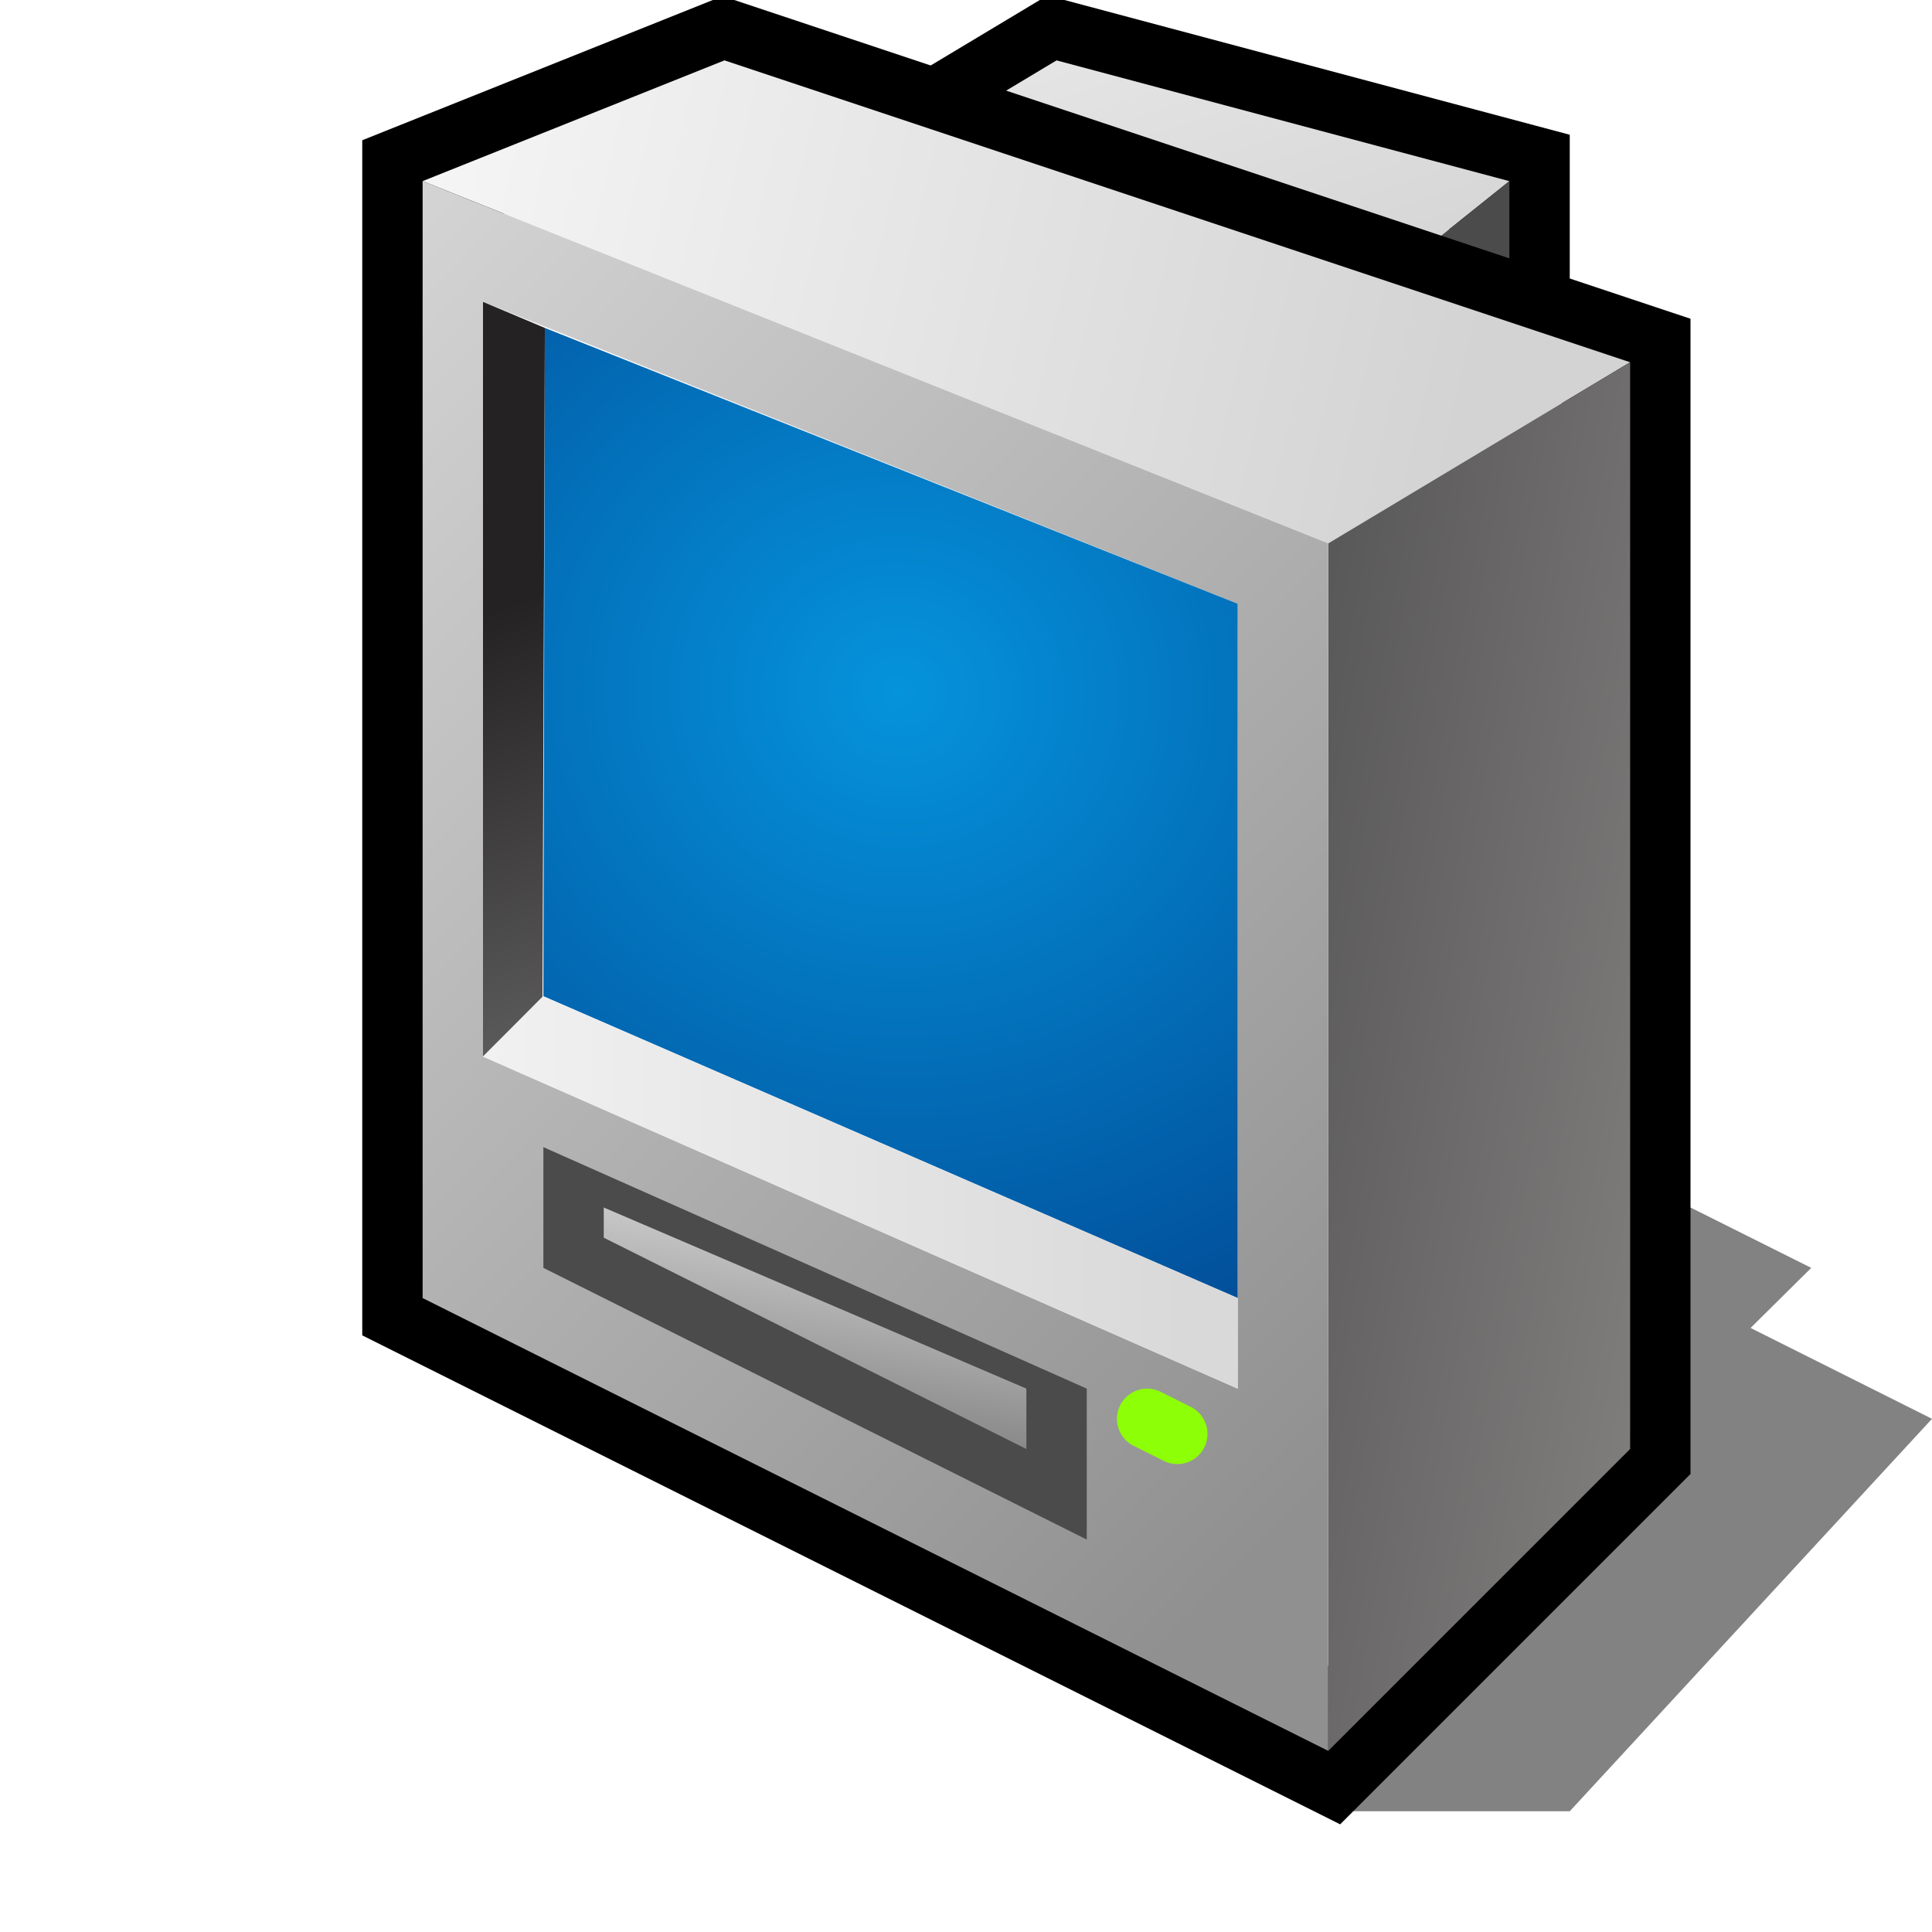
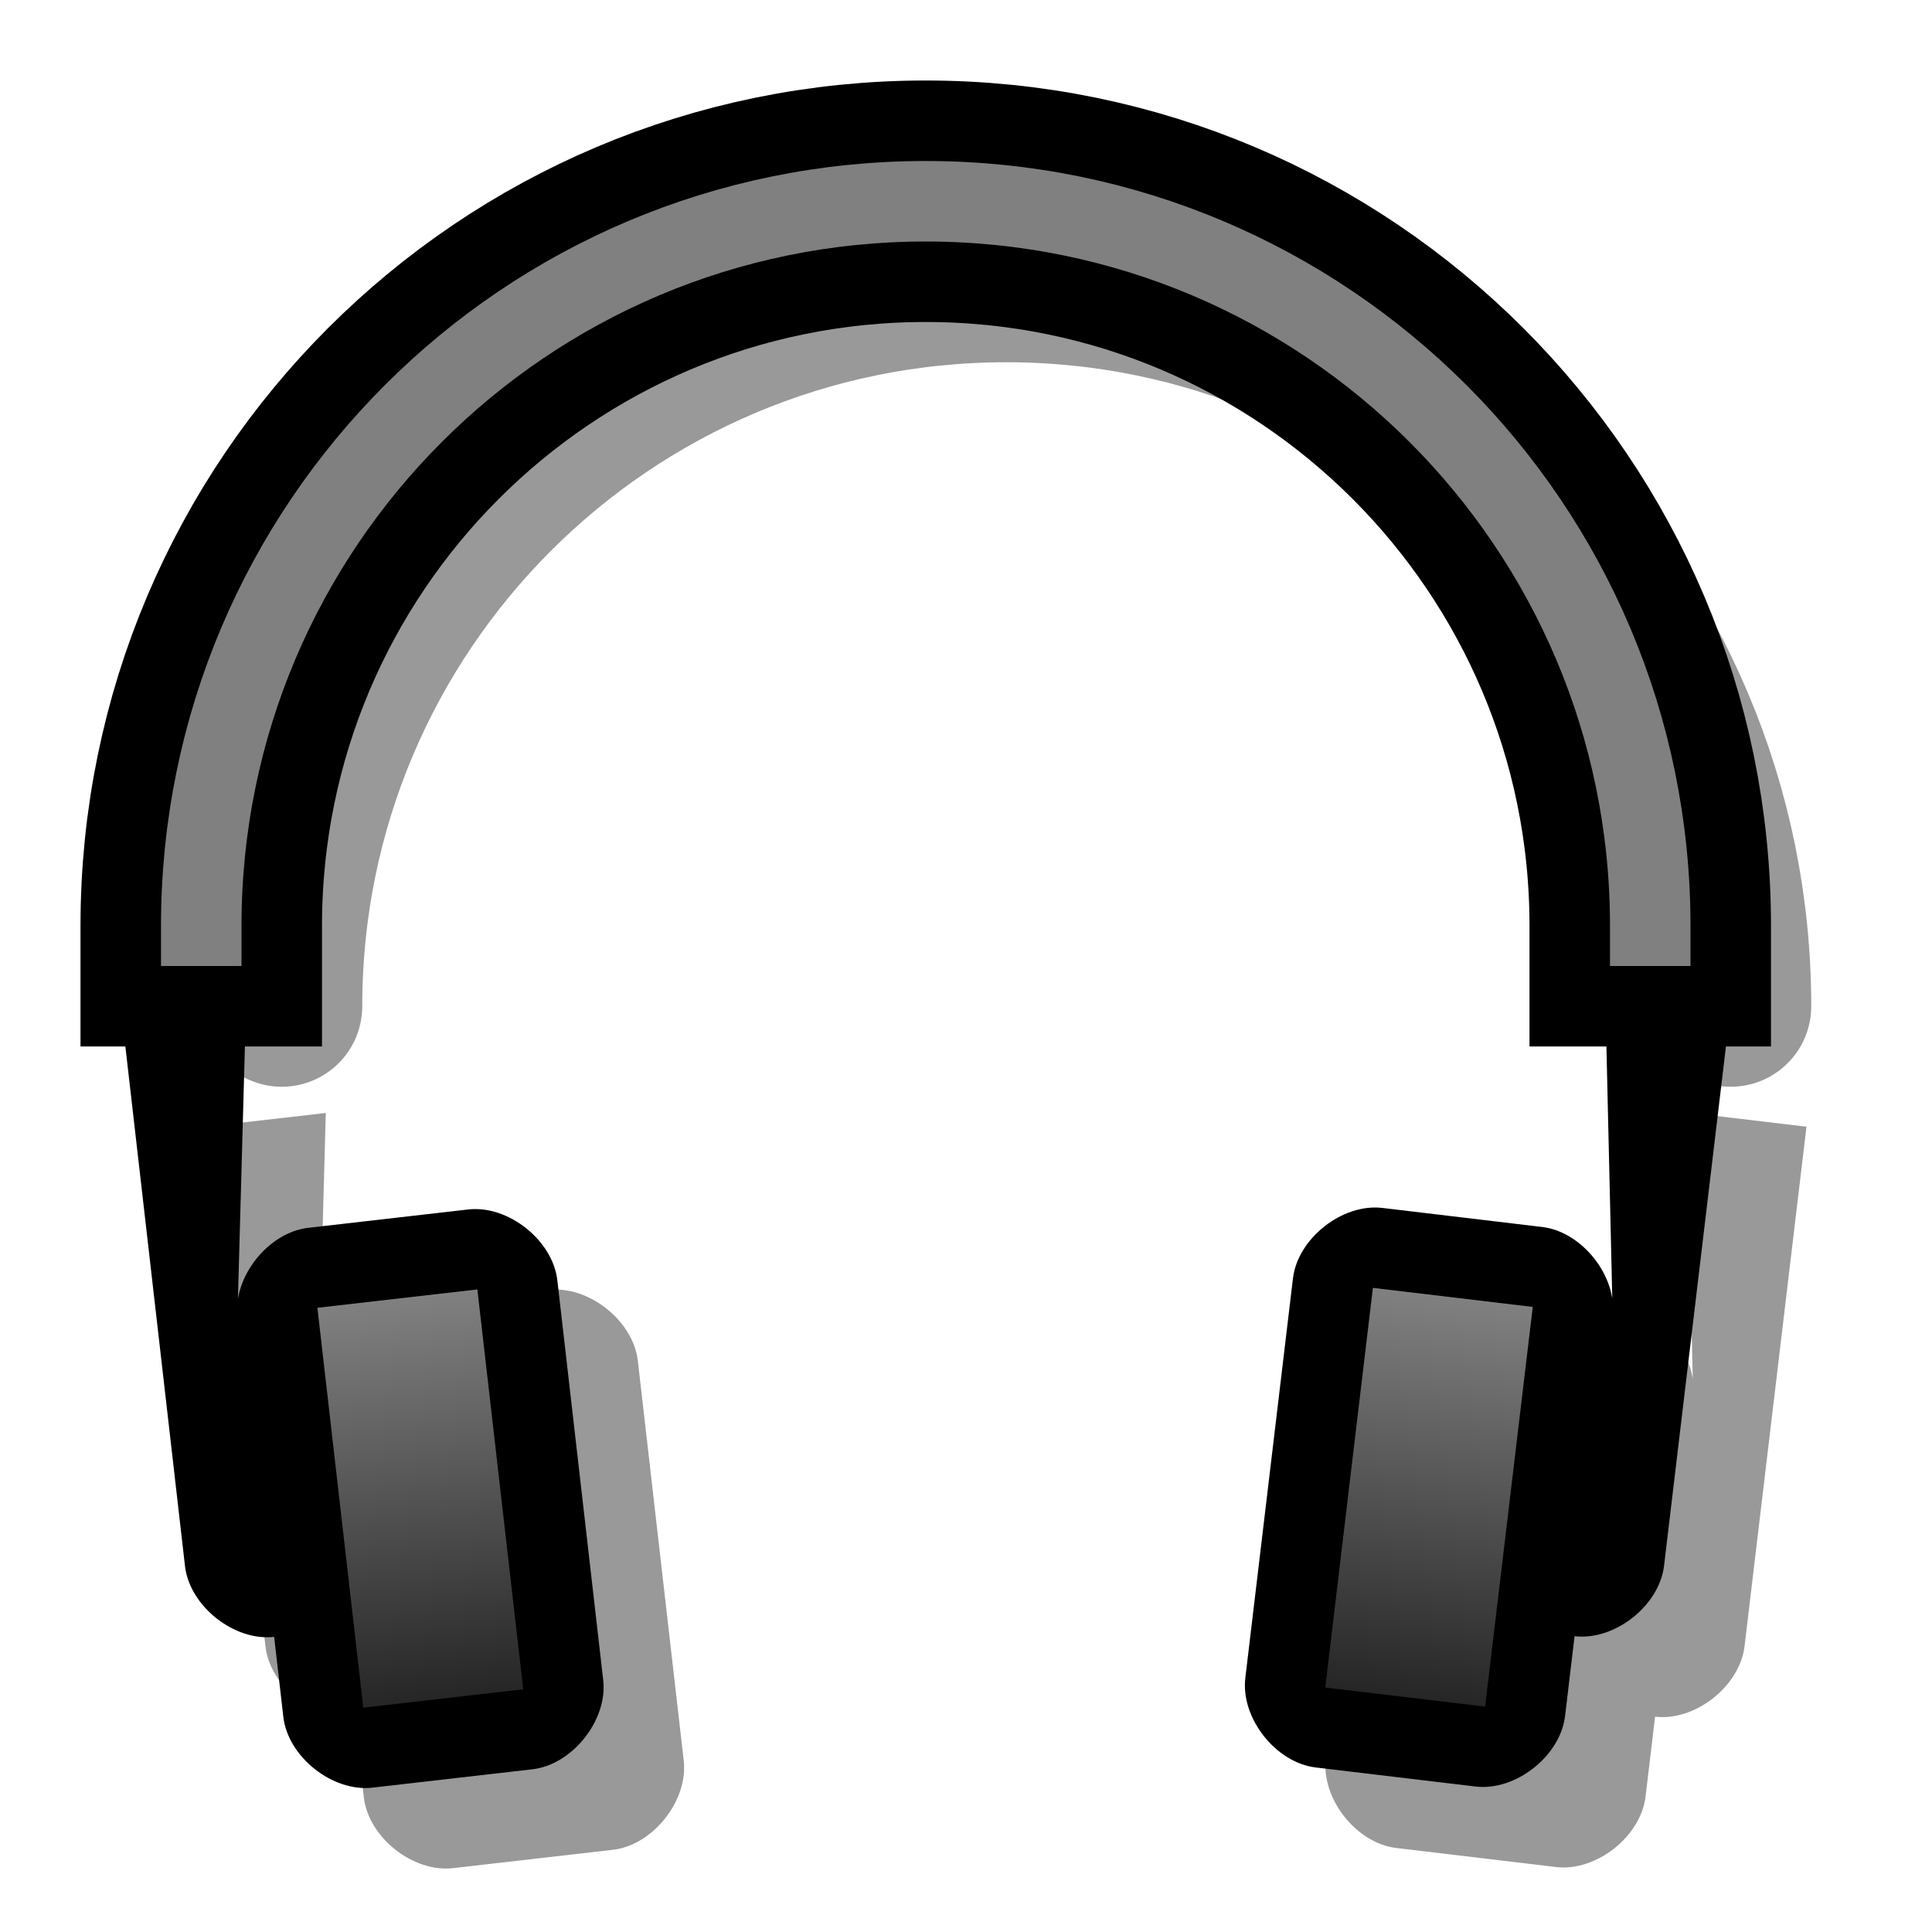
<svg xmlns="http://www.w3.org/2000/svg" width="64" height="64" viewBox="0 0 6528 6528">
-   <path id="shape_0" d="M 4488 6120 C 4488 6120 5304 6120 5304 6120 C 5304 6120 6528 4794 6528 4794 C 6528 4794 5915 4487 5915 4487 C 5915 4487 6120 4284 6120 4284 C 6120 4284 5712 4080 5712 4080 C 5712 4080 4488 6120 4488 6120 Z " style="fill:#010101;stroke:none;fill-opacity:0.49;" />
-   <path id="shape_1" d="M 3060 510 C 3060 510 3570 204 3570 204 C 3570 204 5100 612 5100 612 C 5100 612 5100 1224 5100 1224 " style="stroke-width:408;stroke-linejoin:miter;stroke-linecap:butt;stroke:#010000;fill:none;" />
+   <path id="shape_0" d="M 3978 2142 C 3978 1128 3155 306 2142 306 C 1128 306 306 1128 306 2142 " transform="matrix(1.333328 0 0 1.333328 544.00 544.00)" style="fill:none;stroke:#000000;stroke-width:408;stroke-linejoin:miter;stroke-linecap:round" stroke-opacity="0.4" />
+   <path id="shape_1" d="M 3978 2142 C 3978 1128 3155 306 2142 306 C 1128 306 306 1128 306 2142 " transform="matrix(1.333328 0 0 1.333328 272.00 272.00)" style="fill:none;stroke:#000000;stroke-width:612;stroke-linejoin:miter;stroke-linecap:square" />
  <g>
    <defs>
-       <linearGradient id="id1" gradientUnits="userSpaceOnUse" gradientTransform="matrix(0.06851,0.21019,-0.950768,0.309898,6777.62,96.72)" x1="-6528" x2="6528" y1="-6528" y2="-6528">
-         <stop offset="0.39%" stop-color="#ececec" />
-         <stop offset="100%" stop-color="#c3c3c3" />
+       <linearGradient id="grad1" gradientUnits="userSpaceOnUse" gradientTransform="matrix(0 0.078125 -1 0 6528.00 3570.00)" x1="-6528" x2="6528" y1="-6528" y2="-6528">
+         <stop offset="0.00%" stop-color="#808080" />
+         <stop offset="100.00%" stop-color="#262626" />
      </linearGradient>
    </defs>
-     <path id="shape_2" d="M 3060 510 C 3060 510 3570 204 3570 204 C 3570 204 5100 612 5100 612 C 5100 612 4590 1020 4590 1020 C 4590 1020 3060 510 3060 510 Z " style="fill:url(#id1);stroke:none;" />
+     <path id="shape_2" d="M 3978 2142 C 3978 1128 3155 306 2142 306 C 1128 306 306 1128 306 2142 " transform="matrix(1.333328 0 0 1.333328 272.00 272.00)" style="fill:none;stroke:url(#grad1);stroke-width:204;stroke-linejoin:miter;stroke-linecap:square" />
  </g>
-   <path id="shape_3" d="M 4590 1020 C 4590 1020 5100 612 5100 612 C 5100 612 5100 1224 5100 1224 C 5100 1224 4590 1020 4590 1020 Z " style="fill:#4b4b4b;stroke:none;" />
-   <path id="shape_4" d="M 1428 612 C 1428 612 1428 4386 1428 4386 C 1428 4386 4488 5916 4488 5916 C 4488 5916 5508 4896 5508 4896 C 5508 4896 5508 1224 5508 1224 C 5508 1224 2448 204 2448 204 C 2448 204 1428 612 1428 612 Z " style="stroke-width:408;stroke-linejoin:miter;stroke-linecap:butt;stroke:#010000;fill:none;" />
+   <path id="shape_3" d="M 204 2346 C 204 2346 204 3672 204 3672 C 204 3774 306 3876 408 3876 C 408 3876 408 4080 408 4080 C 408 4182 510 4284 612 4284 C 612 4284 1020 4284 1020 4284 C 1122 4284 1224 4182 1224 4080 C 1224 4080 1224 3060 1224 3060 C 1224 2958 1122 2856 1020 2856 C 1020 2856 612 2856 612 2856 C 510 2856 408 2958 408 3060 C 408 3060 510 2346 510 2346 C 510 2346 204 2346 204 2346 Z " transform="matrix(-1.323959 -0.157823 -0.157823 1.323959 6744.20 733.23)" style="fill:#000000;stroke:none" fill-opacity="0.4" />
+   <path id="shape_4" d="M 204 2346 C 204 2346 204 3672 204 3672 C 204 3774 306 3876 408 3876 C 408 3876 408 4080 408 4080 C 408 4182 510 4284 612 4284 C 612 4284 1020 4284 1020 4284 C 1122 4284 1224 4182 1224 4080 C 1224 4080 1224 3060 1224 3060 C 1224 2958 1122 2856 1020 2856 C 1020 2856 612 2856 612 2856 C 510 2856 408 2958 408 3060 C 408 3060 510 2346 510 2346 C 510 2346 204 2346 204 2346 Z " transform="matrix(-1.323959 -0.157823 -0.157823 1.323959 6472.22 461.23)" style="fill:#000000;stroke:none" />
  <g>
    <defs>
-       <linearGradient id="id2" gradientUnits="userSpaceOnUse" gradientTransform="matrix(0.347622,0.081512,-0.130454,0.556335,2829.8,273.24)" x1="-6528" x2="6528" y1="-6528" y2="-6528">
-         <stop offset="0%" stop-color="#ffffff" />
-         <stop offset="100%" stop-color="#d3d3d3" />
+       <linearGradient id="grad2" gradientUnits="userSpaceOnUse" gradientTransform="matrix(0 0.078125 -1 0 6528.00 3570.00)" x1="-6528" x2="6528" y1="-6528" y2="-6528">
+         <stop offset="0.00%" stop-color="#808080" />
+         <stop offset="100.00%" stop-color="#262626" />
      </linearGradient>
    </defs>
-     <path id="shape_5" d="M 1428 612 C 1428 612 4488 1836 4488 1836 C 4488 1836 5508 1224 5508 1224 C 5508 1224 2448 204 2448 204 C 2448 204 1428 612 1428 612 Z " style="fill:url(#id2);stroke:none;" />
+     <path id="shape_5" d="M 1020 3060 C 1020 3060 612 3060 612 3060 C 612 3060 612 4080 612 4080 C 612 4080 1020 4080 1020 4080 C 1020 4080 1020 3060 1020 3060 Z " transform="matrix(-1.323959 -0.157823 -0.157823 1.323959 6472.22 461.23)" style="fill:url(#grad2);stroke:none" />
  </g>
+   <path id="shape_6" d="M 204 2346 C 204 2346 204 3672 204 3672 C 204 3774 306 3876 408 3876 C 408 3876 408 4080 408 4080 C 408 4182 510 4284 612 4284 C 612 4284 1020 4284 1020 4284 C 1122 4284 1224 4182 1224 4080 C 1224 4080 1224 3060 1224 3060 C 1224 2958 1122 2856 1020 2856 C 1020 2856 612 2856 612 2856 C 510 2856 408 2958 408 3060 C 408 3060 510 2346 510 2346 C 510 2346 204 2346 204 2346 Z " transform="matrix(1.324638 -0.152007 0.152007 1.324638 68.67 730.52)" style="fill:#000000;stroke:none" fill-opacity="0.4" />
+   <path id="shape_7" d="M 204 2346 C 204 2346 204 3672 204 3672 C 204 3774 306 3876 408 3876 C 408 3876 408 4080 408 4080 C 408 4182 510 4284 612 4284 C 612 4284 1020 4284 1020 4284 C 1122 4284 1224 4182 1224 4080 C 1224 4080 1224 3060 1224 3060 C 1224 2958 1122 2856 1020 2856 C 1020 2856 612 2856 612 2856 C 510 2856 408 2958 408 3060 C 408 3060 510 2346 510 2346 C 510 2346 204 2346 204 2346 Z " transform="matrix(1.324638 -0.152007 0.152007 1.324638 -203.33 458.51)" style="fill:#000000;stroke:none" />
  <g>
    <defs>
-       <linearGradient id="id3" gradientUnits="userSpaceOnUse" gradientTransform="matrix(0.290339,0.05198,-0.080863,0.451675,5509.69,2788.05)" x1="-6528" x2="6528" y1="-6528" y2="-6528">
-         <stop offset="0%" stop-color="#474747" />
-         <stop offset="100%" stop-color="#a5a0a0" />
+       <linearGradient id="grad3" gradientUnits="userSpaceOnUse" gradientTransform="matrix(0 0.078125 -1 0 6528.00 3570.00)" x1="-6528" x2="6528" y1="-6528" y2="-6528">
+         <stop offset="0.00%" stop-color="#808080" />
+         <stop offset="100.00%" stop-color="#262626" />
      </linearGradient>
    </defs>
-     <path id="shape_6" d="M 4488 1836 C 4488 1836 4488 5916 4488 5916 C 4488 5916 5508 4896 5508 4896 C 5508 4896 5508 1224 5508 1224 C 5508 1224 4488 1836 4488 1836 Z " style="fill:url(#id3);stroke:none;" />
-   </g>
-   <g>
-     <defs>
-       <linearGradient id="id4" gradientUnits="userSpaceOnUse" gradientTransform="matrix(-0.288311,-0.28179,0.320728,-0.32815,1365.03,4453.06)" x1="-6528" x2="6528" y1="-6528" y2="-6528">
-         <stop offset="0%" stop-color="#909090" />
-         <stop offset="100%" stop-color="#d4d4d4" />
-       </linearGradient>
-     </defs>
-     <path id="shape_7" d="M 1428 612 C 1428 612 1428 4386 1428 4386 C 1428 4386 4488 5916 4488 5916 C 4488 5916 4488 1836 4488 1836 C 4488 1836 1428 612 1428 612 Z M 4182 2040 C 4182 2040 4182 4692 4182 4692 C 4182 4692 1632 3570 1632 3570 C 1632 3570 1632 1020 1632 1020 C 1632 1020 4182 2040 4182 2040 Z " style="fill:url(#id4);stroke:none;" />
-   </g>
-   <g>
-     <defs>
-       <radialGradient id="id5" gradientUnits="userSpaceOnUse" gradientTransform="matrix(0.527424,0.062629,-0.058787,0.495068,3036.87,2337.36)" cx="0" cy="0" r="6528">
-         <stop offset="0%" stop-color="#0593dc" />
-         <stop offset="100%" stop-color="#00337f" />
-       </radialGradient>
-     </defs>
-     <path id="shape_8" d="M 4182 2040 C 4182 2040 4182 4386 4182 4386 C 4182 4386 1836 3366 1836 3366 C 1836 3366 1841 1108 1841 1108 C 1841 1108 4182 2040 4182 2040 Z " style="fill:url(#id5);stroke:none;" />
-   </g>
-   <g>
-     <defs>
-       <linearGradient id="id6" gradientUnits="userSpaceOnUse" gradientTransform="matrix(0.077273,0.219273,-0.543732,0.191615,3464.39,3036.34)" x1="-6528" x2="6528" y1="-6528" y2="-6528">
-         <stop offset="0%" stop-color="#242222" />
-         <stop offset="100%" stop-color="#9a9a9a" />
-       </linearGradient>
-     </defs>
-     <path id="shape_9" d="M 1833 3368 C 1833 3368 1632 3570 1632 3570 C 1632 3570 1632 1020 1632 1020 C 1632 1020 1841 1108 1841 1108 C 1841 1108 1833 3368 1833 3368 Z " style="fill:url(#id6);stroke:none;" />
-   </g>
-   <g>
-     <defs>
-       <linearGradient id="id7" gradientUnits="userSpaceOnUse" gradientTransform="matrix(0.301586,0,0,0.523808,2040,2856)" x1="-6528" x2="6528" y1="-6528" y2="-6528">
-         <stop offset="0%" stop-color="#d4cece" />
-         <stop offset="34.51%" stop-color="#f3f3f3" />
-         <stop offset="100%" stop-color="#d9d9d9" />
-       </linearGradient>
-     </defs>
-     <path id="shape_10" d="M 4182 4386 C 4182 4386 4182 4692 4182 4692 C 4182 4692 1632 3570 1632 3570 C 1632 3570 1836 3367 1836 3367 C 1836 3367 4182 4386 4182 4386 Z " style="fill:url(#id7);stroke:none;" />
-   </g>
-   <path id="shape_11" d="M 3876 4794 C 3876 4794 3978 4845 3978 4845 " style="stroke-width:204;stroke-linejoin:miter;stroke-linecap:round;stroke:#8dff06;fill:none;" />
-   <path id="shape_12" d="M 1836 3876 C 1836 3876 1836 4284 1836 4284 C 1836 4284 3672 5202 3672 5202 C 3672 5202 3672 4692 3672 4692 C 3672 4692 1836 3876 1836 3876 Z " style="fill:#4b4b4b;stroke:none;" />
-   <g>
-     <defs>
-       <linearGradient id="id8" gradientUnits="userSpaceOnUse" gradientTransform="matrix(-0.011306,0.075631,-0.154532,-0.023101,3250.17,4699.3)" x1="-6528" x2="6528" y1="-6528" y2="-6528">
-         <stop offset="0%" stop-color="#cecece" />
-         <stop offset="100%" stop-color="#666666" />
-       </linearGradient>
-     </defs>
-     <path id="shape_13" d="M 2040 4080 C 2040 4080 2040 4182 2040 4182 C 2040 4182 3468 4896 3468 4896 C 3468 4896 3468 4692 3468 4692 C 3468 4692 2040 4080 2040 4080 Z " style="fill:url(#id8);stroke:none;" />
+     <path id="shape_8" d="M 1020 3060 C 1020 3060 612 3060 612 3060 C 612 3060 612 4080 612 4080 C 612 4080 1020 4080 1020 4080 C 1020 4080 1020 3060 1020 3060 Z " transform="matrix(1.324638 -0.152007 0.152007 1.324638 -203.33 458.51)" style="fill:url(#grad3);stroke:none" />
  </g>
</svg>
